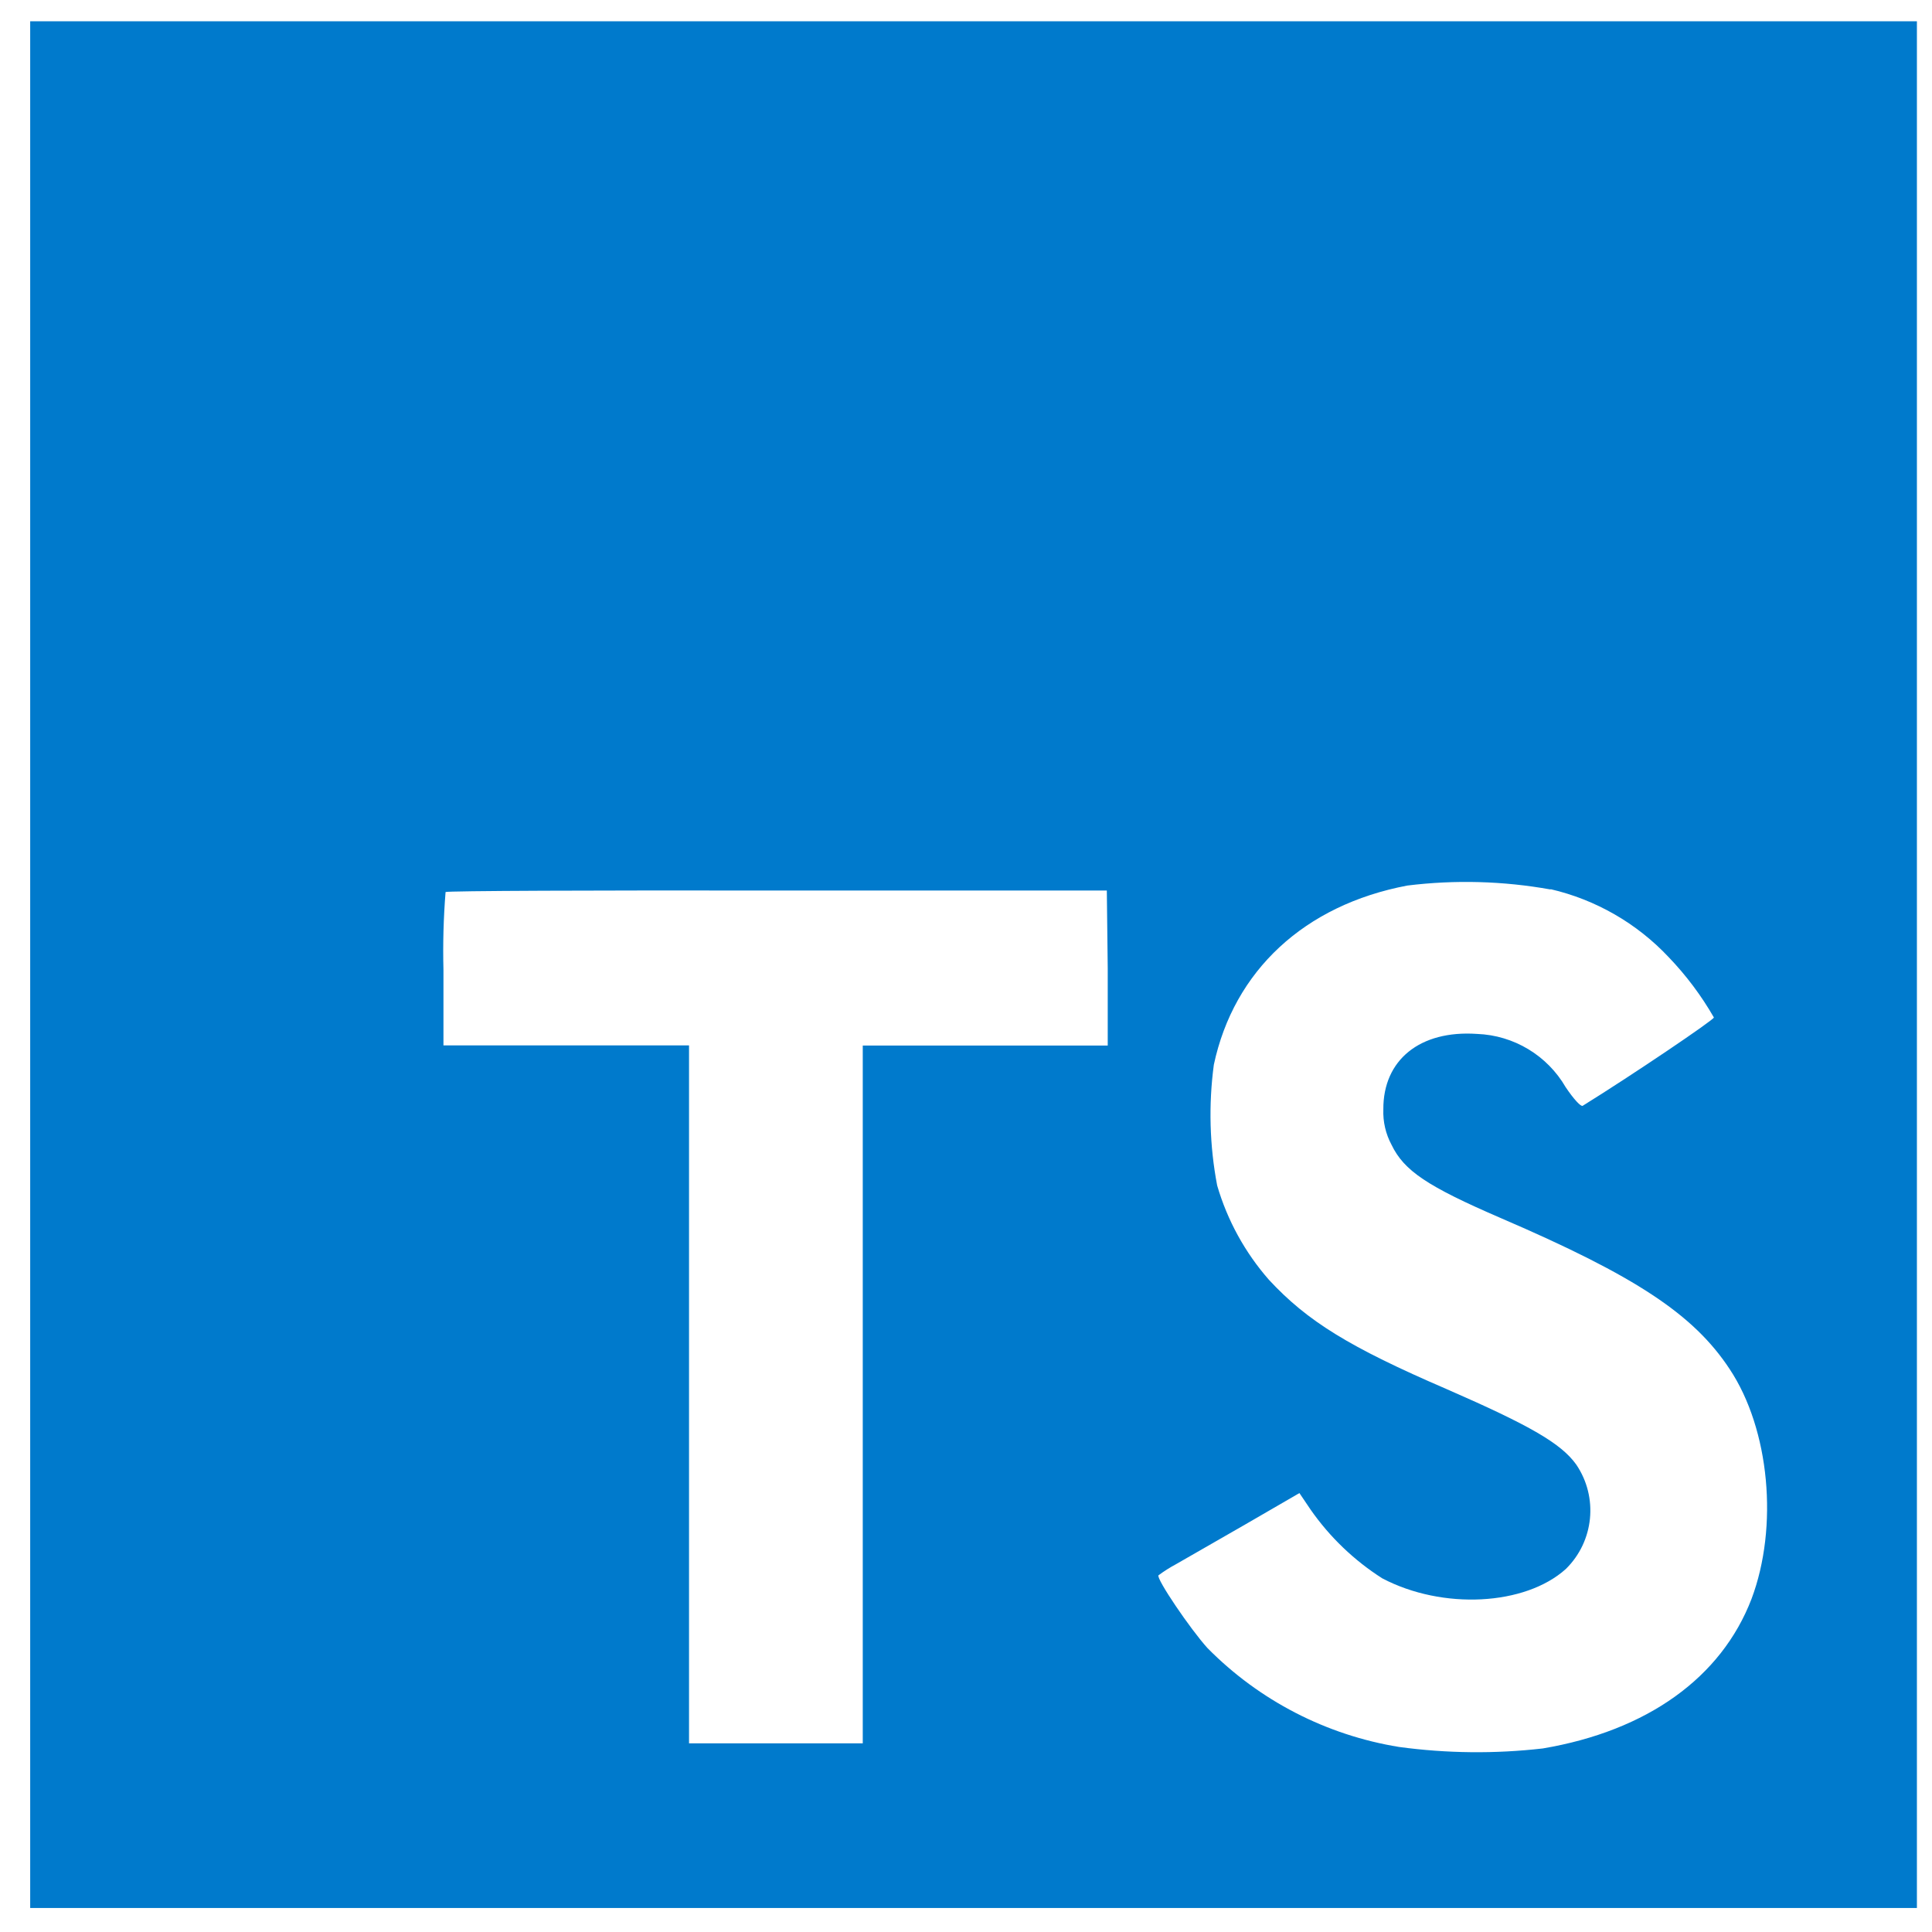
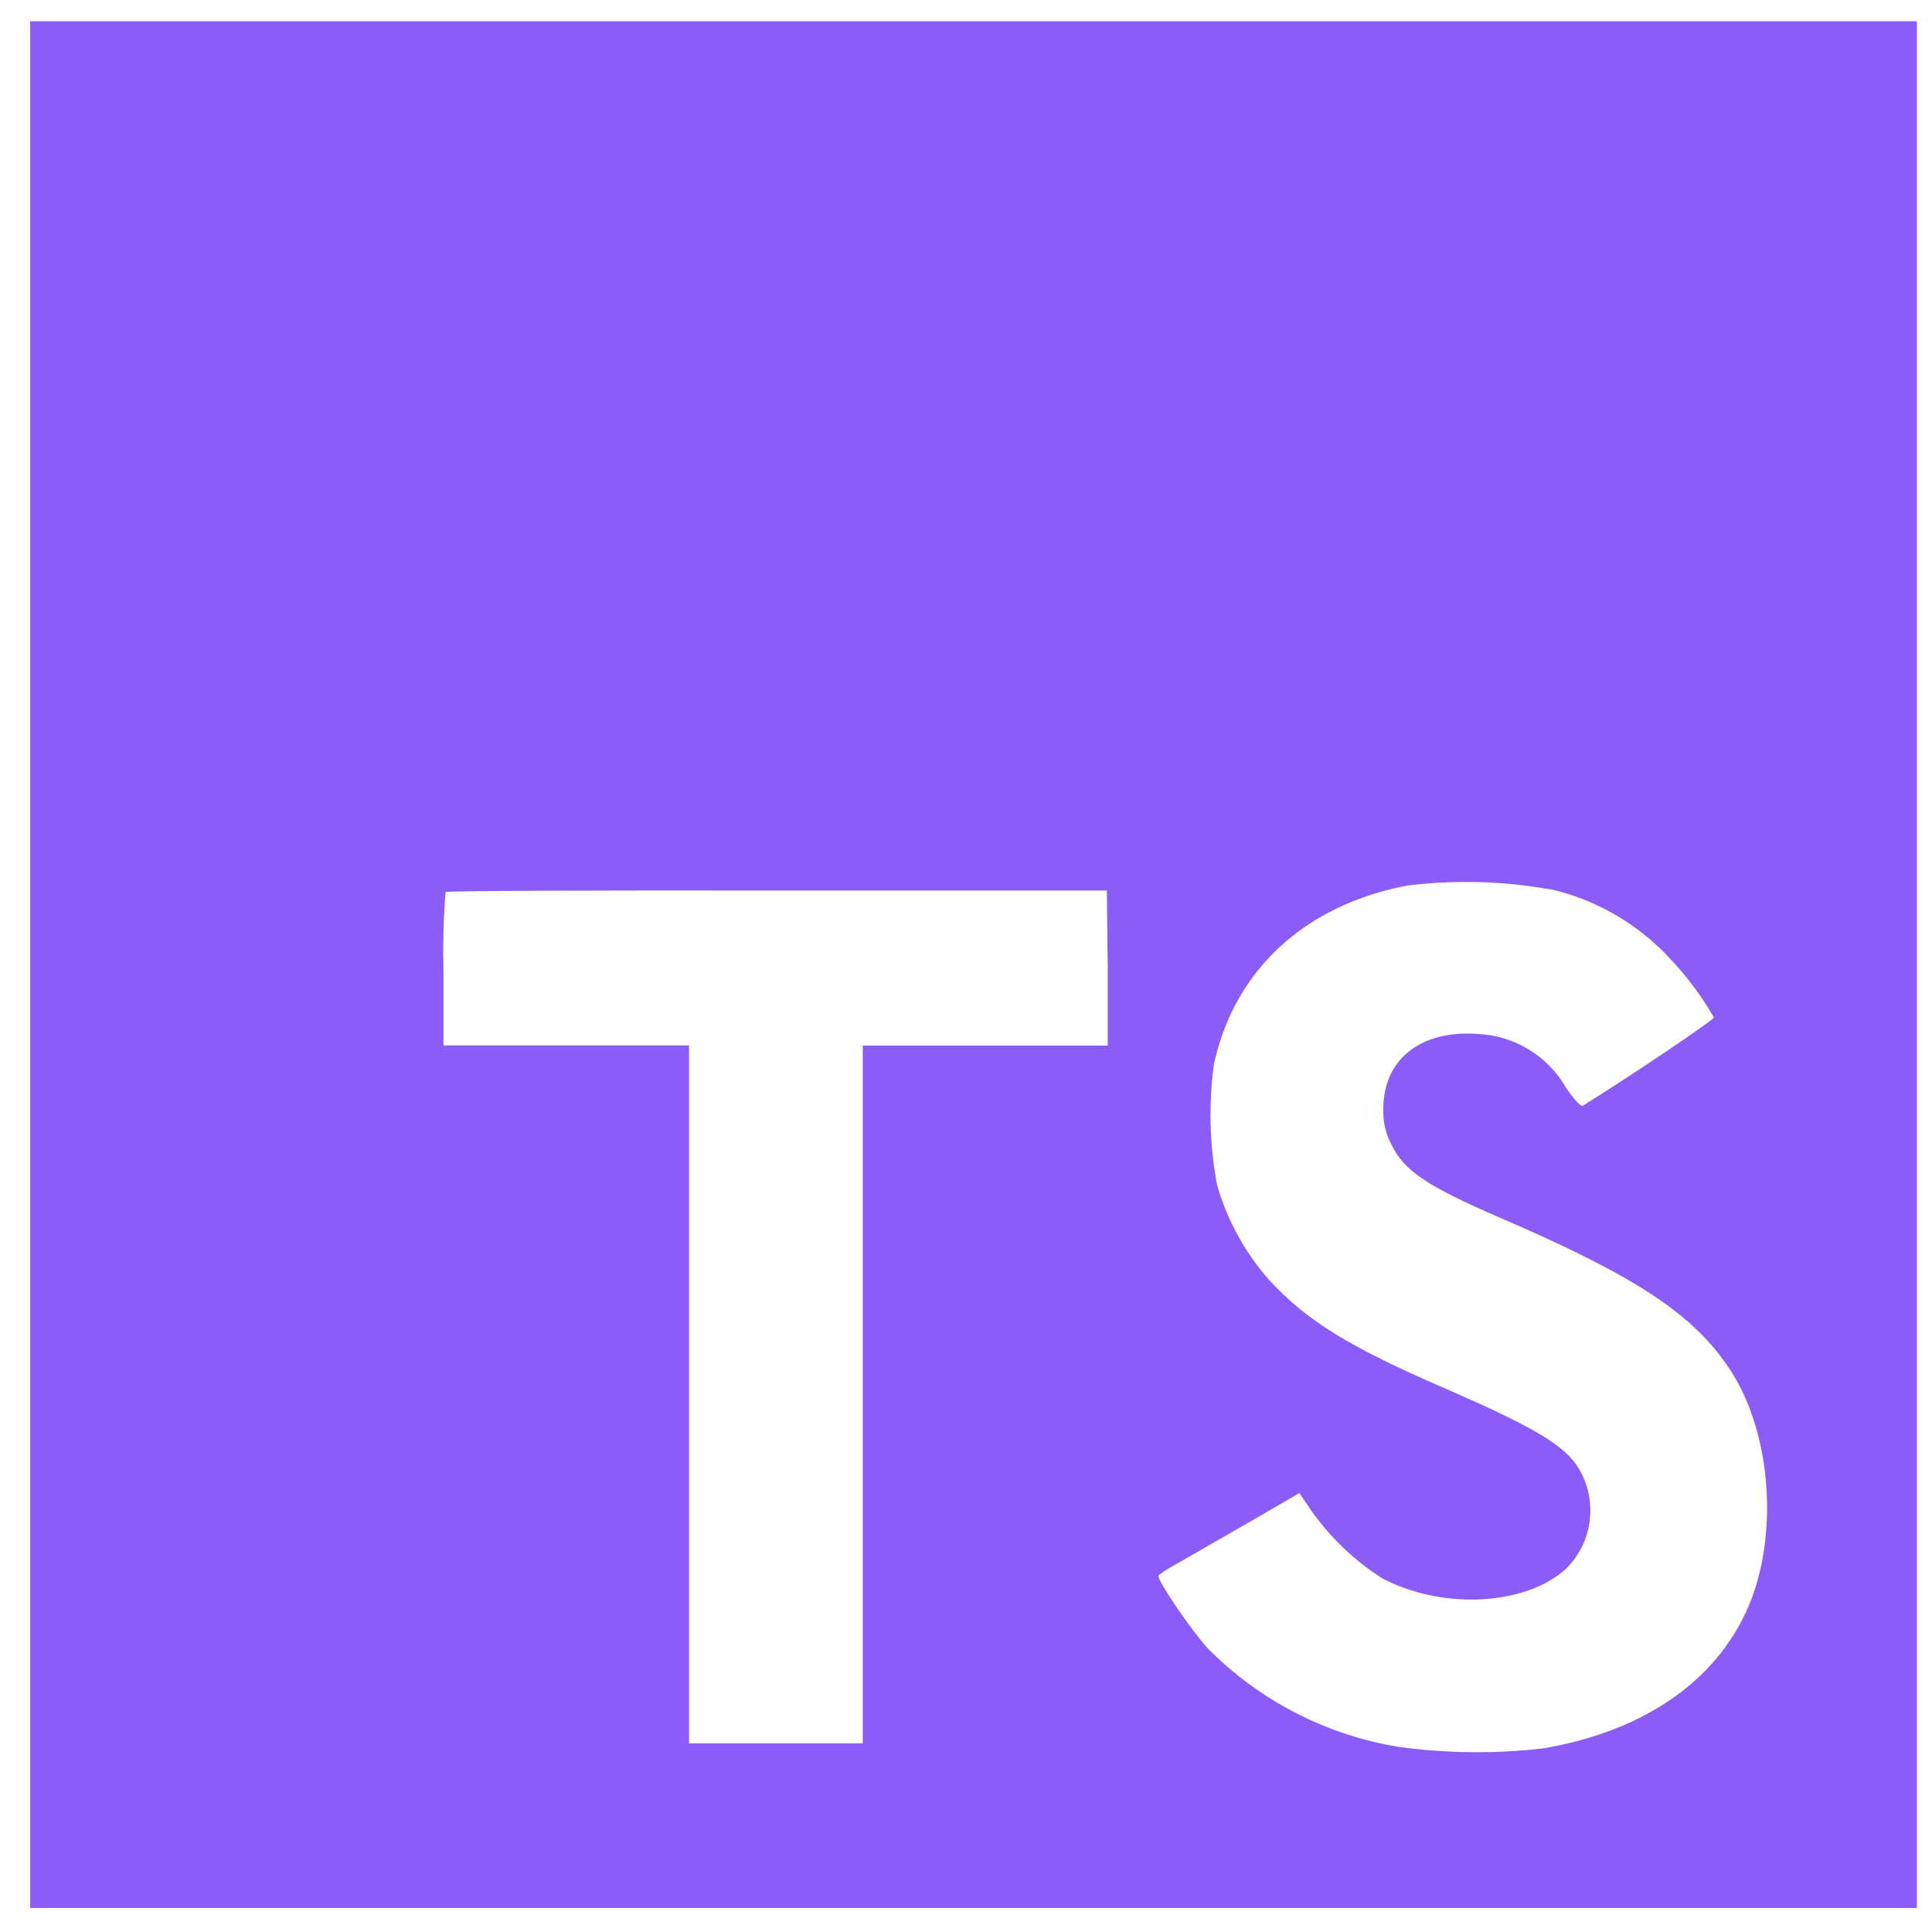
- <svg xmlns="http://www.w3.org/2000/svg" viewBox="0 0 128 128">
-   <path fill="#007acc" d="M2 63.91v62.5h125v-125H2zm100.73-5a15.56 15.56 0 017.82 4.5 20.58 20.58 0 013 4c0 .16-5.4 3.81-8.69 5.85-.12.08-.6-.44-1.13-1.23a7.09 7.09 0 00-5.87-3.53c-3.79-.26-6.23 1.73-6.21 5a4.58 4.58 0 00.54 2.34c.83 1.73 2.38 2.76 7.24 4.86 8.95 3.85 12.78 6.39 15.16 10 2.66 4 3.25 10.46 1.45 15.24-2 5.2-6.9 8.73-13.83 9.9a38.32 38.32 0 01-9.52-.1A23 23 0 0180 109.19c-1.15-1.27-3.39-4.58-3.25-4.82a9.34 9.34 0 011.15-.73l4.6-2.64 3.59-2.08.75 1.11a16.78 16.78 0 004.74 4.54c4 2.1 9.46 1.81 12.16-.62a5.43 5.43 0 00.69-6.92c-1-1.39-3-2.56-8.59-5-6.45-2.78-9.23-4.5-11.77-7.24a16.48 16.48 0 01-3.43-6.25 25 25 0 01-.22-8c1.33-6.23 6-10.58 12.82-11.87a31.66 31.66 0 019.49.26zm-29.34 5.24v5.12H57.16v46.23H45.65V69.26H29.38v-5a49.19 49.19 0 01.14-5.16c.06-.08 10-.12 22-.1h21.81z" />
+ <svg xmlns="http://www.w3.org/2000/svg" fill="#8B5CF6" viewBox="0 0 128 128">
+   <path fill="#8B5CF6" d="M2 63.91v62.5h125v-125H2zm100.73-5a15.56 15.56 0 017.82 4.5 20.58 20.58 0 013 4c0 .16-5.4 3.81-8.69 5.85-.12.08-.6-.44-1.13-1.23a7.09 7.09 0 00-5.87-3.53c-3.79-.26-6.23 1.73-6.21 5a4.58 4.58 0 00.54 2.34c.83 1.73 2.38 2.76 7.24 4.86 8.95 3.85 12.78 6.39 15.16 10 2.66 4 3.25 10.46 1.45 15.24-2 5.2-6.9 8.73-13.83 9.9a38.32 38.32 0 01-9.52-.1A23 23 0 0180 109.19c-1.15-1.27-3.39-4.58-3.25-4.82a9.34 9.34 0 011.15-.73l4.6-2.64 3.59-2.08.75 1.11a16.78 16.78 0 004.74 4.54c4 2.1 9.46 1.81 12.16-.62a5.43 5.43 0 00.69-6.92c-1-1.39-3-2.56-8.59-5-6.45-2.78-9.23-4.5-11.77-7.24a16.48 16.48 0 01-3.43-6.25 25 25 0 01-.22-8c1.33-6.23 6-10.58 12.82-11.87a31.66 31.66 0 019.49.26zm-29.34 5.24v5.12H57.16v46.23H45.65V69.26H29.38v-5a49.19 49.19 0 01.14-5.16c.06-.08 10-.12 22-.1h21.81z" />
</svg>
